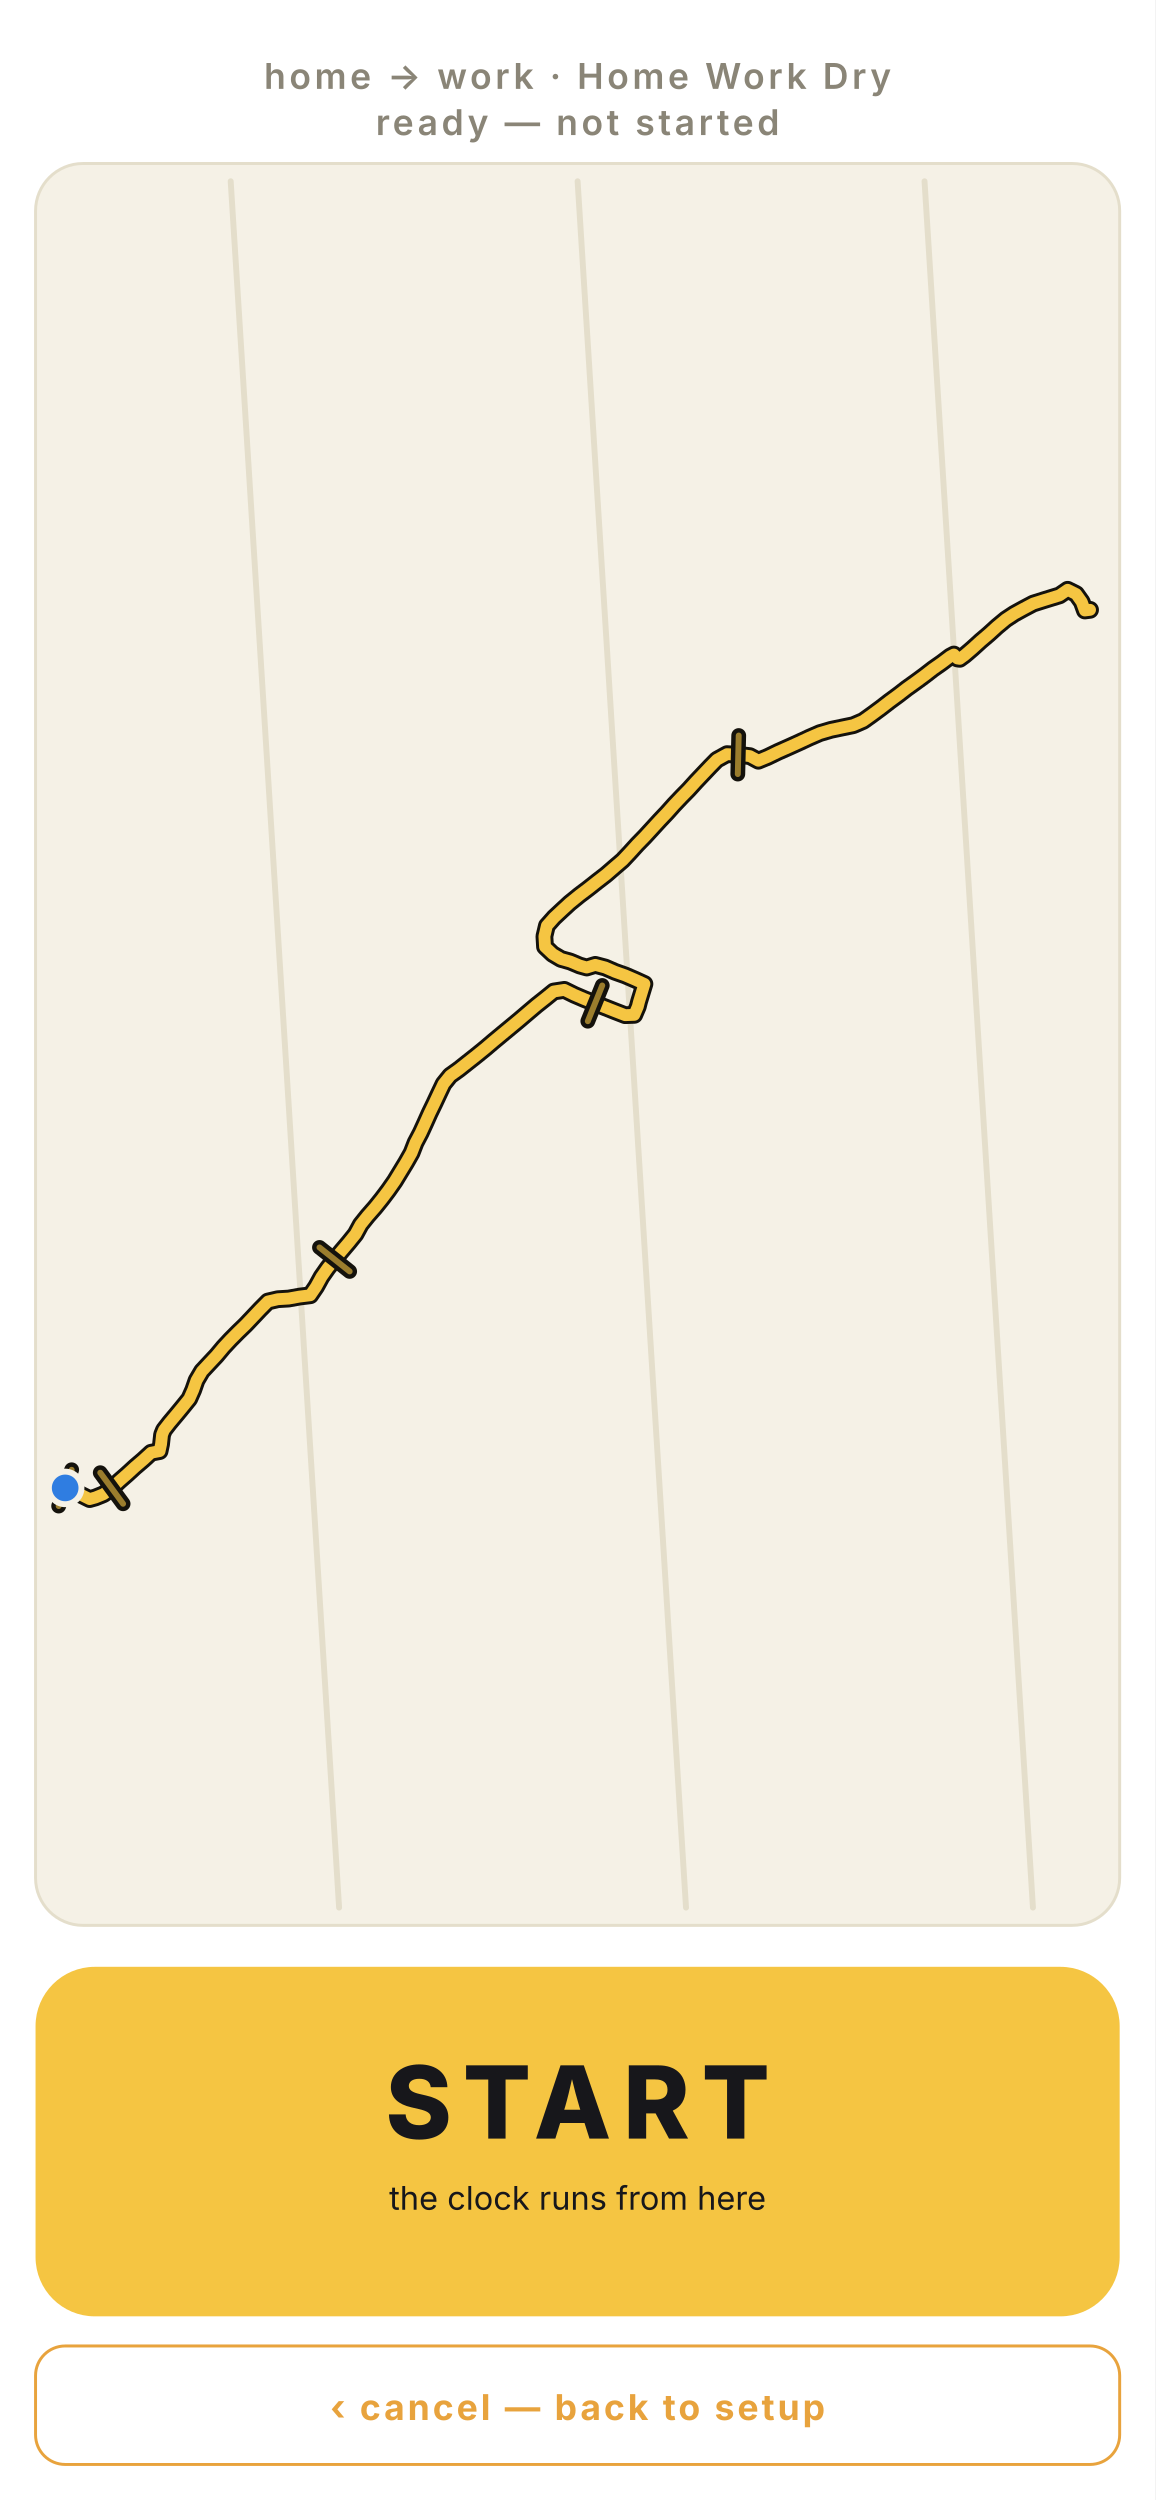
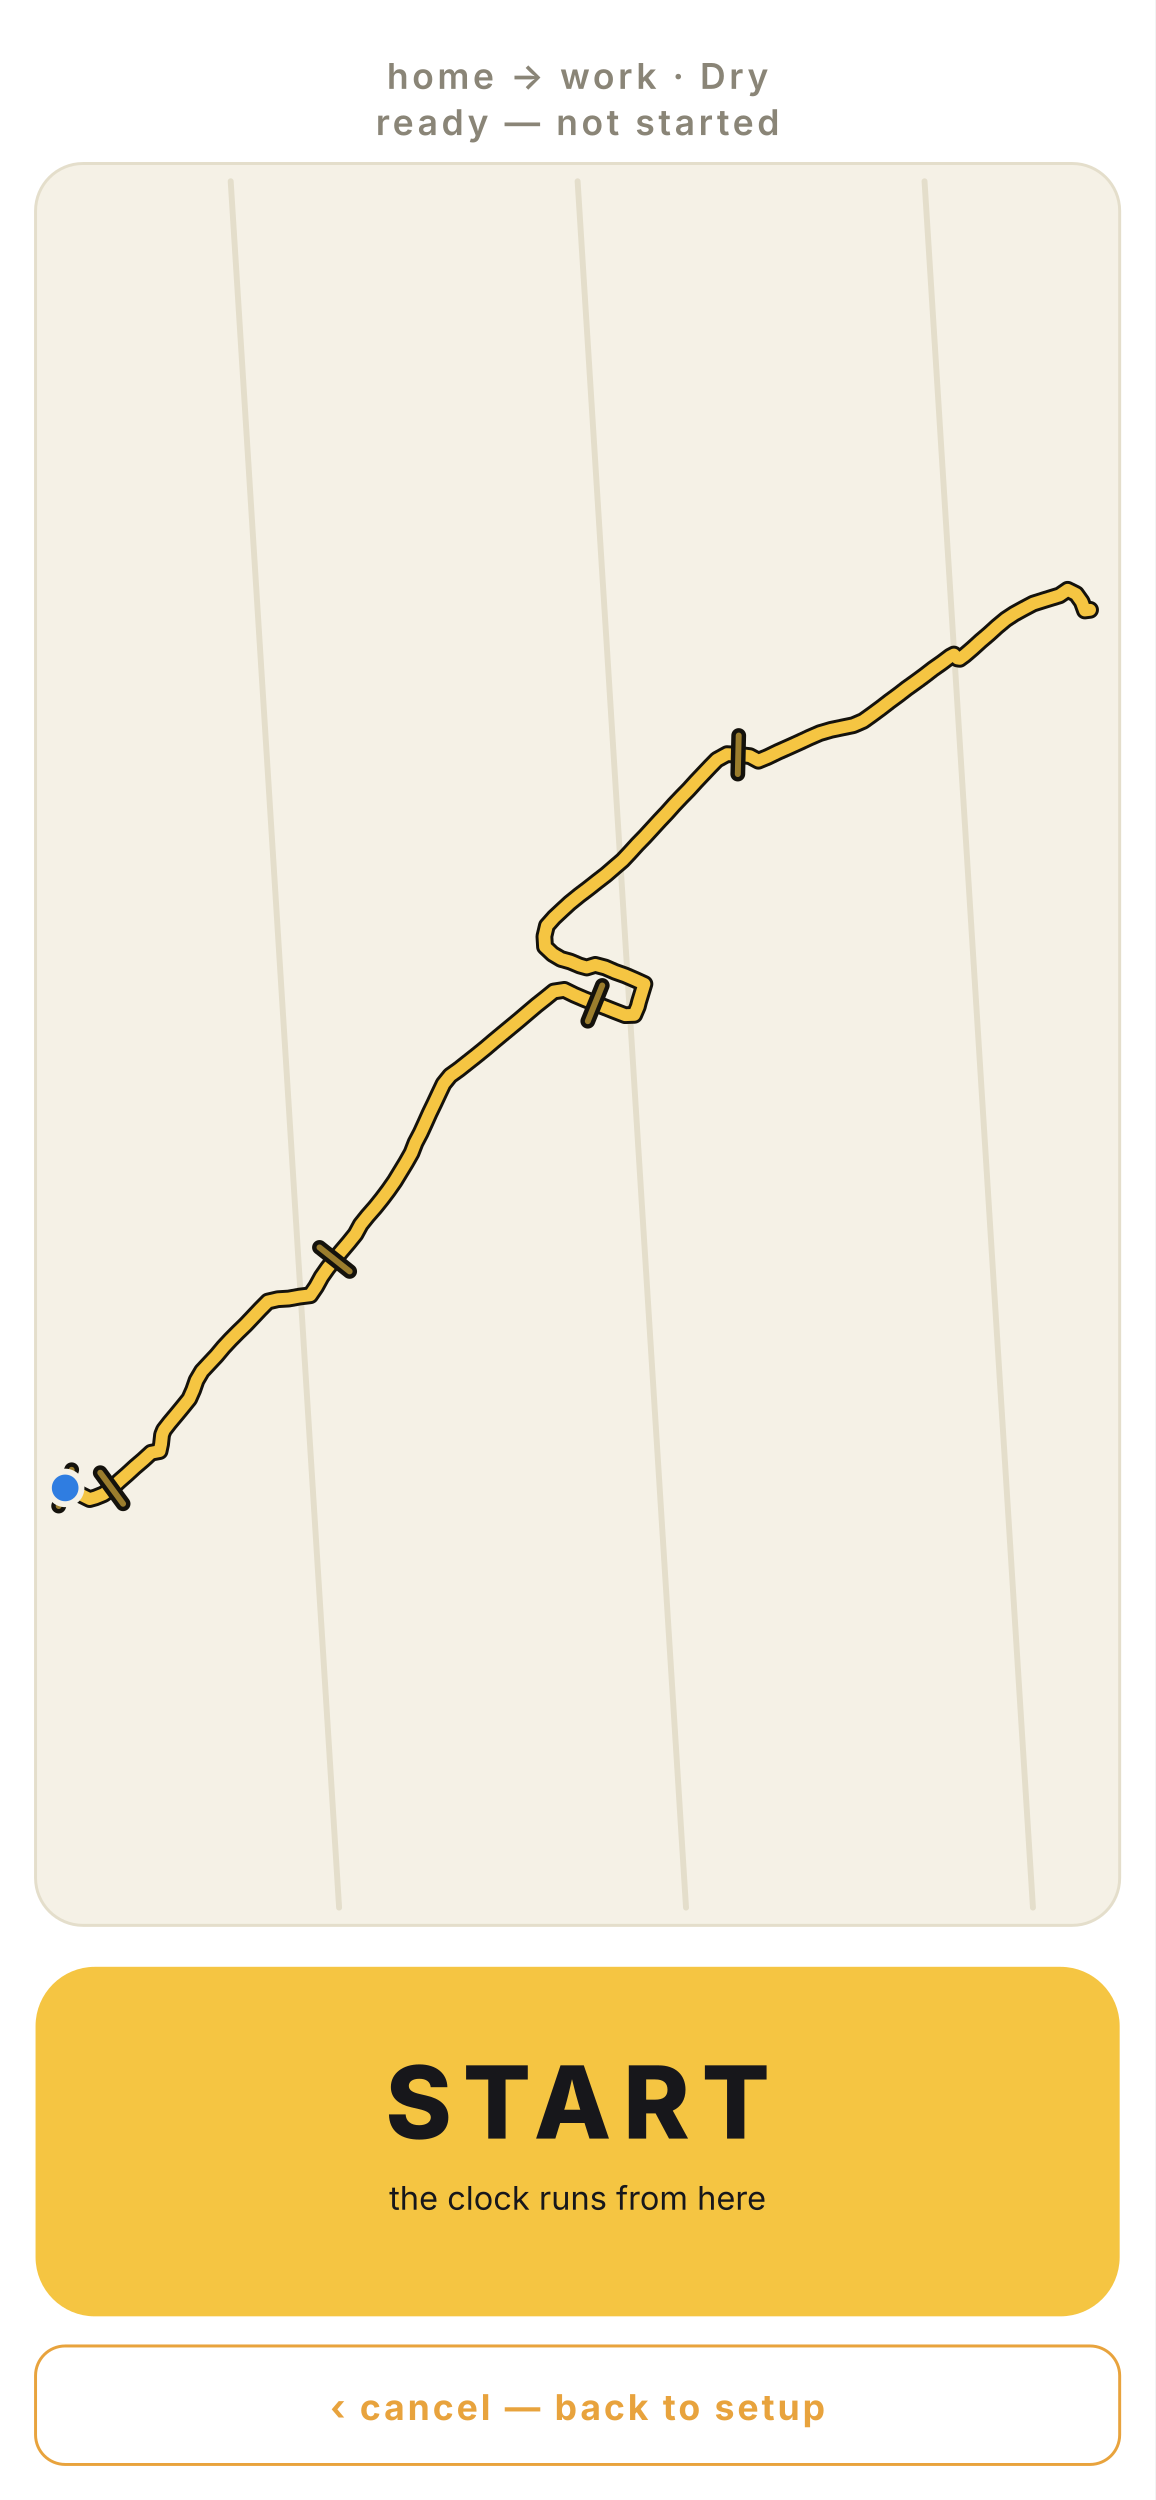
<svg xmlns="http://www.w3.org/2000/svg" viewBox="0 0 390 844" width="390" height="844">
  <g id="bg">
    <rect id="bg_ground" x="0" y="0" width="390" height="844" fill="#FFFFFF" />
  </g>
  <g id="content">
-     <text id="content_track_line_l1" x="195" y="30" font-family="Inter, 'Segoe UI', system-ui, sans-serif" font-size="12" font-weight="600" fill="#8A8577" text-anchor="middle" letter-spacing="1.2" style="text-transform:uppercase">home → work · Home Work Dry</text>
+     <text id="content_track_line_l1" x="195" y="30" font-family="Inter, 'Segoe UI', system-ui, sans-serif" font-size="12" font-weight="600" fill="#8A8577" text-anchor="middle" letter-spacing="1.2" style="text-transform:uppercase">home → work · Dry</text>
    <text id="content_track_line_l2" x="195" y="45.6" font-family="Inter, 'Segoe UI', system-ui, sans-serif" font-size="12" font-weight="600" fill="#8A8577" text-anchor="middle" letter-spacing="1.2" style="text-transform:uppercase">ready — not started</text>
    <g id="content_map">
      <rect id="content_map_ground" x="12" y="55.2" width="366" height="594.8" fill="#F5F1E6" stroke="#E4DECB" stroke-width="1" rx="16" />
      <line id="content_map_street_1" x1="77.88" y1="61.2" x2="114.48" y2="644" stroke="#E4DECB" stroke-width="2" stroke-linecap="round" />
      <line id="content_map_street_2" x1="195" y1="61.2" x2="231.6" y2="644" stroke="#E4DECB" stroke-width="2" stroke-linecap="round" />
      <line id="content_map_street_3" x1="312.12" y1="61.2" x2="348.72" y2="644" stroke="#E4DECB" stroke-width="2" stroke-linecap="round" />
      <path id="content_map_route_line_casing" d="M22 502.32 L23.26 502.21 L24.17 503.1 L26.69 504.32 L30.27 506.09 L32.23 505.54 L34.96 504.43 L37.7 502.43 L40.29 499.99 L42.95 497.66 L45.61 495.22 L48.35 492.88 L51.01 490.44 L53.88 489.89 L54.37 487.56 L54.72 484.34 L55.35 482.78 L57.24 480.34 L59.56 477.57 L61.66 475.02 L63.9 472.24 L65.23 469.24 L66.35 466.03 L68.18 462.92 L70.77 460.14 L73.15 457.59 L75.46 454.82 L77.84 452.26 L80.37 449.71 L82.89 447.27 L85.41 444.61 L87.93 441.94 L90.46 439.39 L93.82 438.61 L97.46 438.39 L101.11 437.73 L104.75 437.28 L106.71 434.4 L108.54 431.07 L110.64 428.07 L112.95 425.18 L115.26 422.41 L117.71 419.52 L120.03 416.64 L121.78 413.42 L124.09 410.53 L126.61 407.65 L128.93 404.76 L131.1 401.88 L133.27 398.77 L135.23 395.55 L137.12 392.44 L138.94 389.22 L140.28 385.78 L142.03 382.45 L143.5 379.24 L145.04 375.8 L146.65 372.47 L148.26 369.03 L149.74 365.92 L151.98 363.14 L154.92 361.03 L157.86 358.7 L160.81 356.37 L163.68 354.04 L166.55 351.6 L169.49 349.16 L172.44 346.72 L175.38 344.28 L178.25 341.83 L181.13 339.39 L184.07 337.06 L186.94 334.73 L190.52 334.18 L193.88 335.84 L197.24 337.28 L200.89 338.73 L204.25 340.06 L207.61 341.39 L211.05 342.72 L214.13 342.61 L215.32 339.84 L215.74 338.17 L217.56 332.18 L214.41 330.74 L211.05 329.29 L207.61 328.07 L204.32 326.63 L200.96 325.74 L198.08 326.63 L195.7 325.96 L192.55 324.63 L189.39 323.74 L186.59 322.08 L184 319.64 L183.79 316.09 L184.63 312.53 L187.08 309.76 L189.81 307.21 L192.34 304.88 L195.63 302.21 L198.57 299.99 L201.52 297.66 L204.67 295.22 L207.61 292.67 L210.2 290.45 L212.59 287.9 L215.11 285.12 L217.7 282.46 L220.15 279.79 L222.68 277.02 L225.2 274.36 L227.58 271.69 L230.1 269.03 L232.49 266.59 L235.01 263.81 L237.32 261.37 L239.84 258.71 L242.02 256.49 L245.45 254.6 L249.23 254.82 L253.16 255.27 L256.03 256.82 L259.25 255.49 L262.69 253.82 L266.19 252.27 L269.62 250.72 L273.2 249.05 L276.77 247.5 L280.55 246.39 L284.27 245.61 L288.05 244.83 L291.41 243.39 L294.36 241.28 L297.37 239.06 L300.24 236.84 L303.26 234.62 L306.13 232.4 L309.07 230.3 L312.09 228.08 L314.96 225.86 L317.97 223.75 L320.77 221.64 L322.03 220.97 L323.23 222.3 L324 222.42 L325.68 221.19 L328.27 218.97 L331.07 216.42 L333.81 214.09 L336.61 211.54 L339.55 209.1 L342.42 207.21 L345.44 205.55 L348.8 203.77 L352.3 202.66 L355.18 201.77 L357.7 201 L360.43 199.11 L363.31 200.55 L365.2 203.21 L366.25 206.1 L368 205.88" fill="none" stroke="#14120C" stroke-width="6" stroke-linecap="round" stroke-linejoin="round" />
      <path id="content_map_route_line" d="M22 502.32 L23.26 502.21 L24.17 503.1 L26.69 504.32 L30.27 506.09 L32.23 505.54 L34.96 504.43 L37.7 502.43 L40.29 499.99 L42.95 497.66 L45.61 495.22 L48.35 492.88 L51.01 490.44 L53.88 489.89 L54.37 487.56 L54.72 484.34 L55.35 482.78 L57.24 480.34 L59.56 477.57 L61.66 475.02 L63.9 472.24 L65.23 469.24 L66.35 466.03 L68.18 462.92 L70.77 460.14 L73.15 457.59 L75.46 454.82 L77.84 452.26 L80.37 449.71 L82.89 447.27 L85.41 444.61 L87.93 441.94 L90.46 439.39 L93.82 438.61 L97.46 438.39 L101.11 437.73 L104.75 437.28 L106.71 434.4 L108.54 431.07 L110.64 428.07 L112.95 425.18 L115.26 422.41 L117.71 419.52 L120.03 416.64 L121.78 413.42 L124.09 410.53 L126.61 407.65 L128.93 404.76 L131.1 401.88 L133.27 398.77 L135.23 395.55 L137.12 392.44 L138.94 389.22 L140.28 385.78 L142.03 382.45 L143.5 379.24 L145.04 375.8 L146.65 372.47 L148.26 369.03 L149.74 365.92 L151.98 363.14 L154.92 361.03 L157.86 358.7 L160.81 356.37 L163.68 354.04 L166.55 351.6 L169.49 349.16 L172.44 346.72 L175.38 344.28 L178.25 341.83 L181.13 339.39 L184.07 337.06 L186.94 334.73 L190.52 334.18 L193.88 335.84 L197.24 337.28 L200.89 338.73 L204.25 340.06 L207.61 341.39 L211.05 342.72 L214.13 342.61 L215.32 339.84 L215.74 338.17 L217.56 332.18 L214.41 330.74 L211.05 329.29 L207.61 328.07 L204.32 326.63 L200.96 325.74 L198.08 326.63 L195.7 325.96 L192.55 324.63 L189.39 323.74 L186.59 322.08 L184 319.64 L183.79 316.09 L184.63 312.53 L187.08 309.76 L189.81 307.21 L192.34 304.88 L195.63 302.21 L198.57 299.99 L201.52 297.66 L204.67 295.22 L207.61 292.67 L210.2 290.45 L212.59 287.9 L215.11 285.12 L217.7 282.46 L220.15 279.79 L222.68 277.02 L225.2 274.36 L227.58 271.69 L230.1 269.03 L232.49 266.59 L235.01 263.81 L237.32 261.37 L239.84 258.71 L242.02 256.49 L245.45 254.6 L249.23 254.82 L253.16 255.27 L256.03 256.82 L259.25 255.49 L262.69 253.82 L266.19 252.27 L269.62 250.72 L273.2 249.05 L276.77 247.5 L280.55 246.39 L284.27 245.61 L288.05 244.83 L291.41 243.39 L294.36 241.28 L297.37 239.06 L300.24 236.84 L303.26 234.62 L306.13 232.4 L309.07 230.3 L312.09 228.08 L314.96 225.86 L317.97 223.75 L320.77 221.64 L322.03 220.97 L323.23 222.3 L324 222.42 L325.68 221.19 L328.27 218.97 L331.07 216.42 L333.81 214.09 L336.61 211.54 L339.55 209.1 L342.42 207.21 L345.44 205.55 L348.8 203.77 L352.3 202.66 L355.18 201.77 L357.7 201 L360.43 199.11 L363.31 200.55 L365.2 203.21 L366.25 206.1 L368 205.88" fill="none" stroke="#F5C542" stroke-width="4" stroke-linecap="round" stroke-linejoin="round" />
      <line id="content_map_gate_tick_1_casing" x1="24.19" y1="496.2" x2="19.81" y2="508.44" stroke="#14120C" stroke-width="5" stroke-linecap="round" />
      <line id="content_map_gate_tick_1" x1="24.19" y1="496.2" x2="19.81" y2="508.44" stroke="#F5C542" stroke-width="2" stroke-linecap="round" opacity="0.6" />
      <line id="content_map_gate_tick_2_casing" x1="33.85" y1="497.19" x2="41.55" y2="507.67" stroke="#14120C" stroke-width="5" stroke-linecap="round" />
      <line id="content_map_gate_tick_2" x1="33.85" y1="497.19" x2="41.55" y2="507.67" stroke="#F5C542" stroke-width="2" stroke-linecap="round" opacity="0.6" />
      <line id="content_map_gate_tick_3_casing" x1="107.86" y1="421.14" x2="118.04" y2="429.23" stroke="#14120C" stroke-width="5" stroke-linecap="round" />
      <line id="content_map_gate_tick_3" x1="107.86" y1="421.14" x2="118.04" y2="429.23" stroke="#F5C542" stroke-width="2" stroke-linecap="round" opacity="0.6" />
      <line id="content_map_gate_tick_4_casing" x1="203.32" y1="332.7" x2="198.45" y2="344.75" stroke="#14120C" stroke-width="5" stroke-linecap="round" />
      <line id="content_map_gate_tick_4" x1="203.32" y1="332.7" x2="198.45" y2="344.75" stroke="#F5C542" stroke-width="2" stroke-linecap="round" opacity="0.6" />
      <line id="content_map_gate_tick_5_casing" x1="249.39" y1="248.32" x2="249.08" y2="261.32" stroke="#14120C" stroke-width="5" stroke-linecap="round" />
      <line id="content_map_gate_tick_5" x1="249.39" y1="248.32" x2="249.08" y2="261.32" stroke="#F5C542" stroke-width="2" stroke-linecap="round" opacity="0.6" />
      <circle id="content_map_rider_dot" cx="22" cy="502.32" r="5.5" fill="#2F7DE1" stroke="#F5F1E6" stroke-width="2" />
      <rect id="content_map_placeholder_note" x="12" y="55.2" width="4" height="4" fill="none" />
    </g>
    <g id="content_start_button">
      <rect id="content_start_button_bg" x="12" y="664" width="366" height="118" fill="#F5C542" rx="20" />
      <text id="content_start_button_label" x="195" y="722" font-family="Inter, 'Segoe UI', system-ui, sans-serif" font-size="34" font-weight="800" fill="#17171b" text-anchor="middle" letter-spacing="4">START</text>
      <text id="content_start_button_sub" x="195" y="746" font-family="Inter, 'Segoe UI', system-ui, sans-serif" font-size="11" font-weight="400" fill="#17171b" text-anchor="middle">the clock runs from here</text>
    </g>
    <g id="content_cancel_bar">
      <rect id="content_cancel_bar_bg" x="12" y="792" width="366" height="40" fill="none" stroke="#E8A33D" stroke-width="1" rx="10" />
      <text id="content_cancel_bar_label" x="195" y="817" font-family="Inter, 'Segoe UI', system-ui, sans-serif" font-size="12" font-weight="700" fill="#E8A33D" text-anchor="middle" letter-spacing="1">‹ cancel — back to setup</text>
    </g>
  </g>
</svg>
